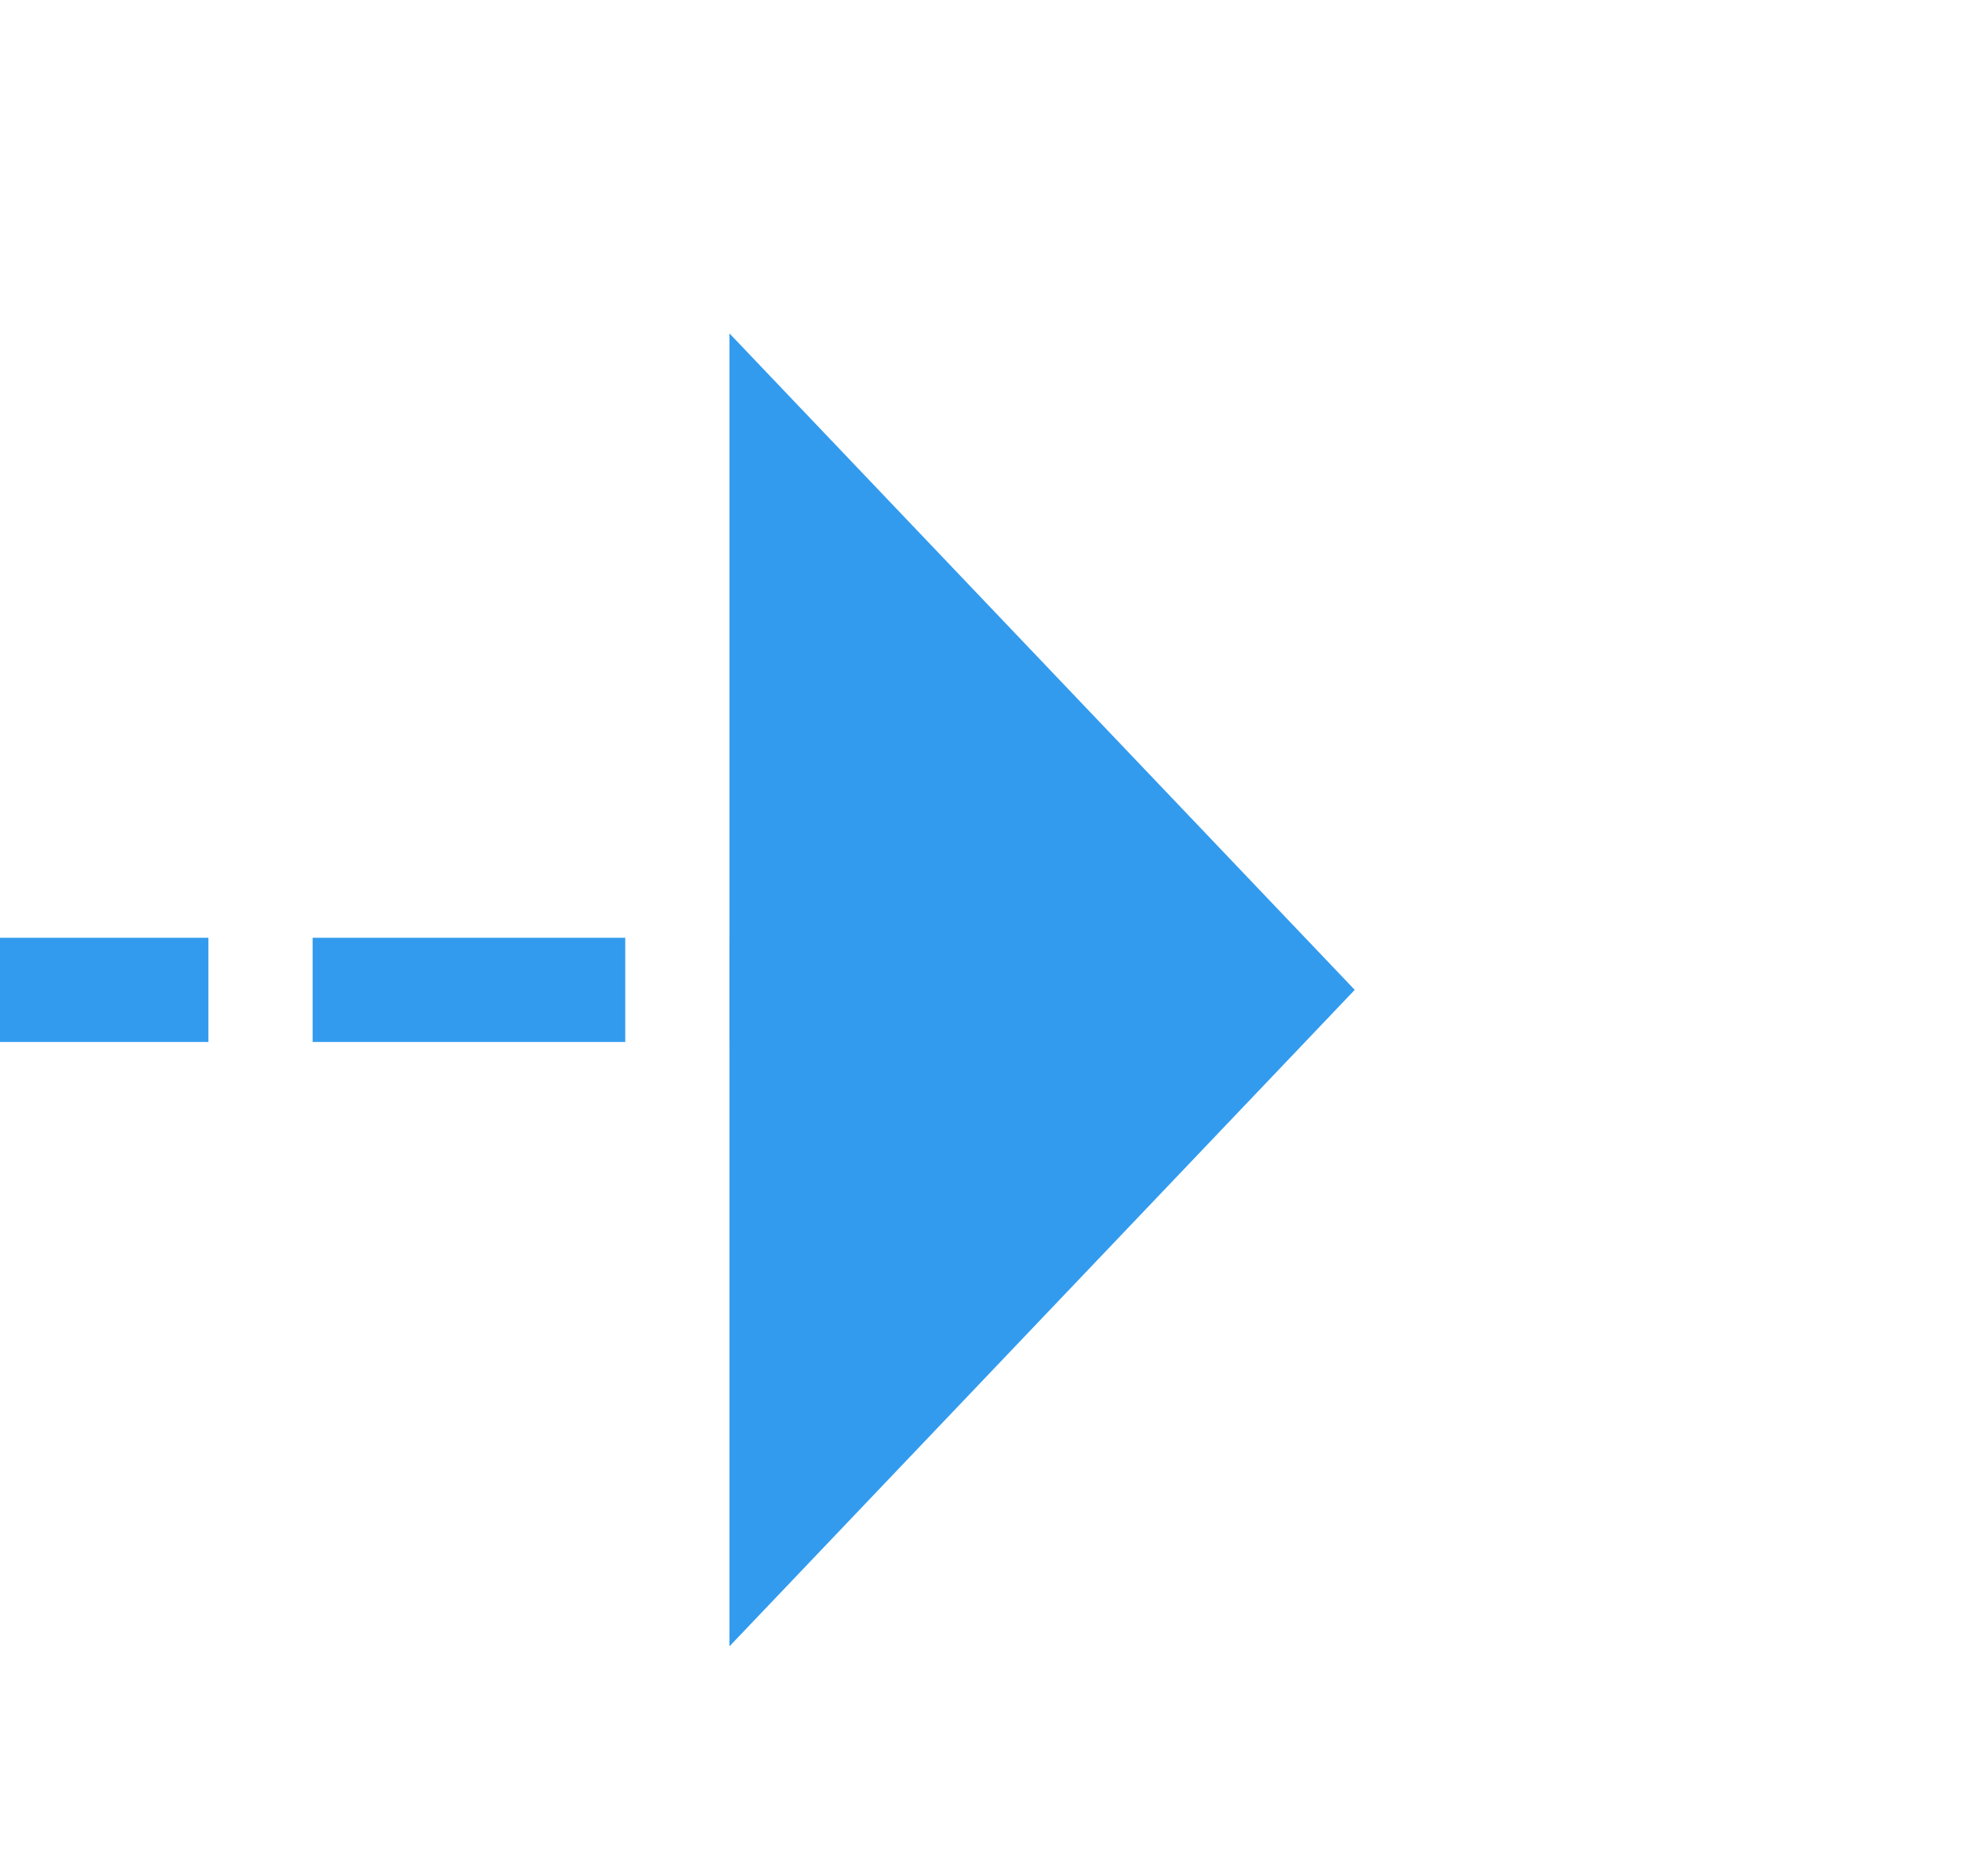
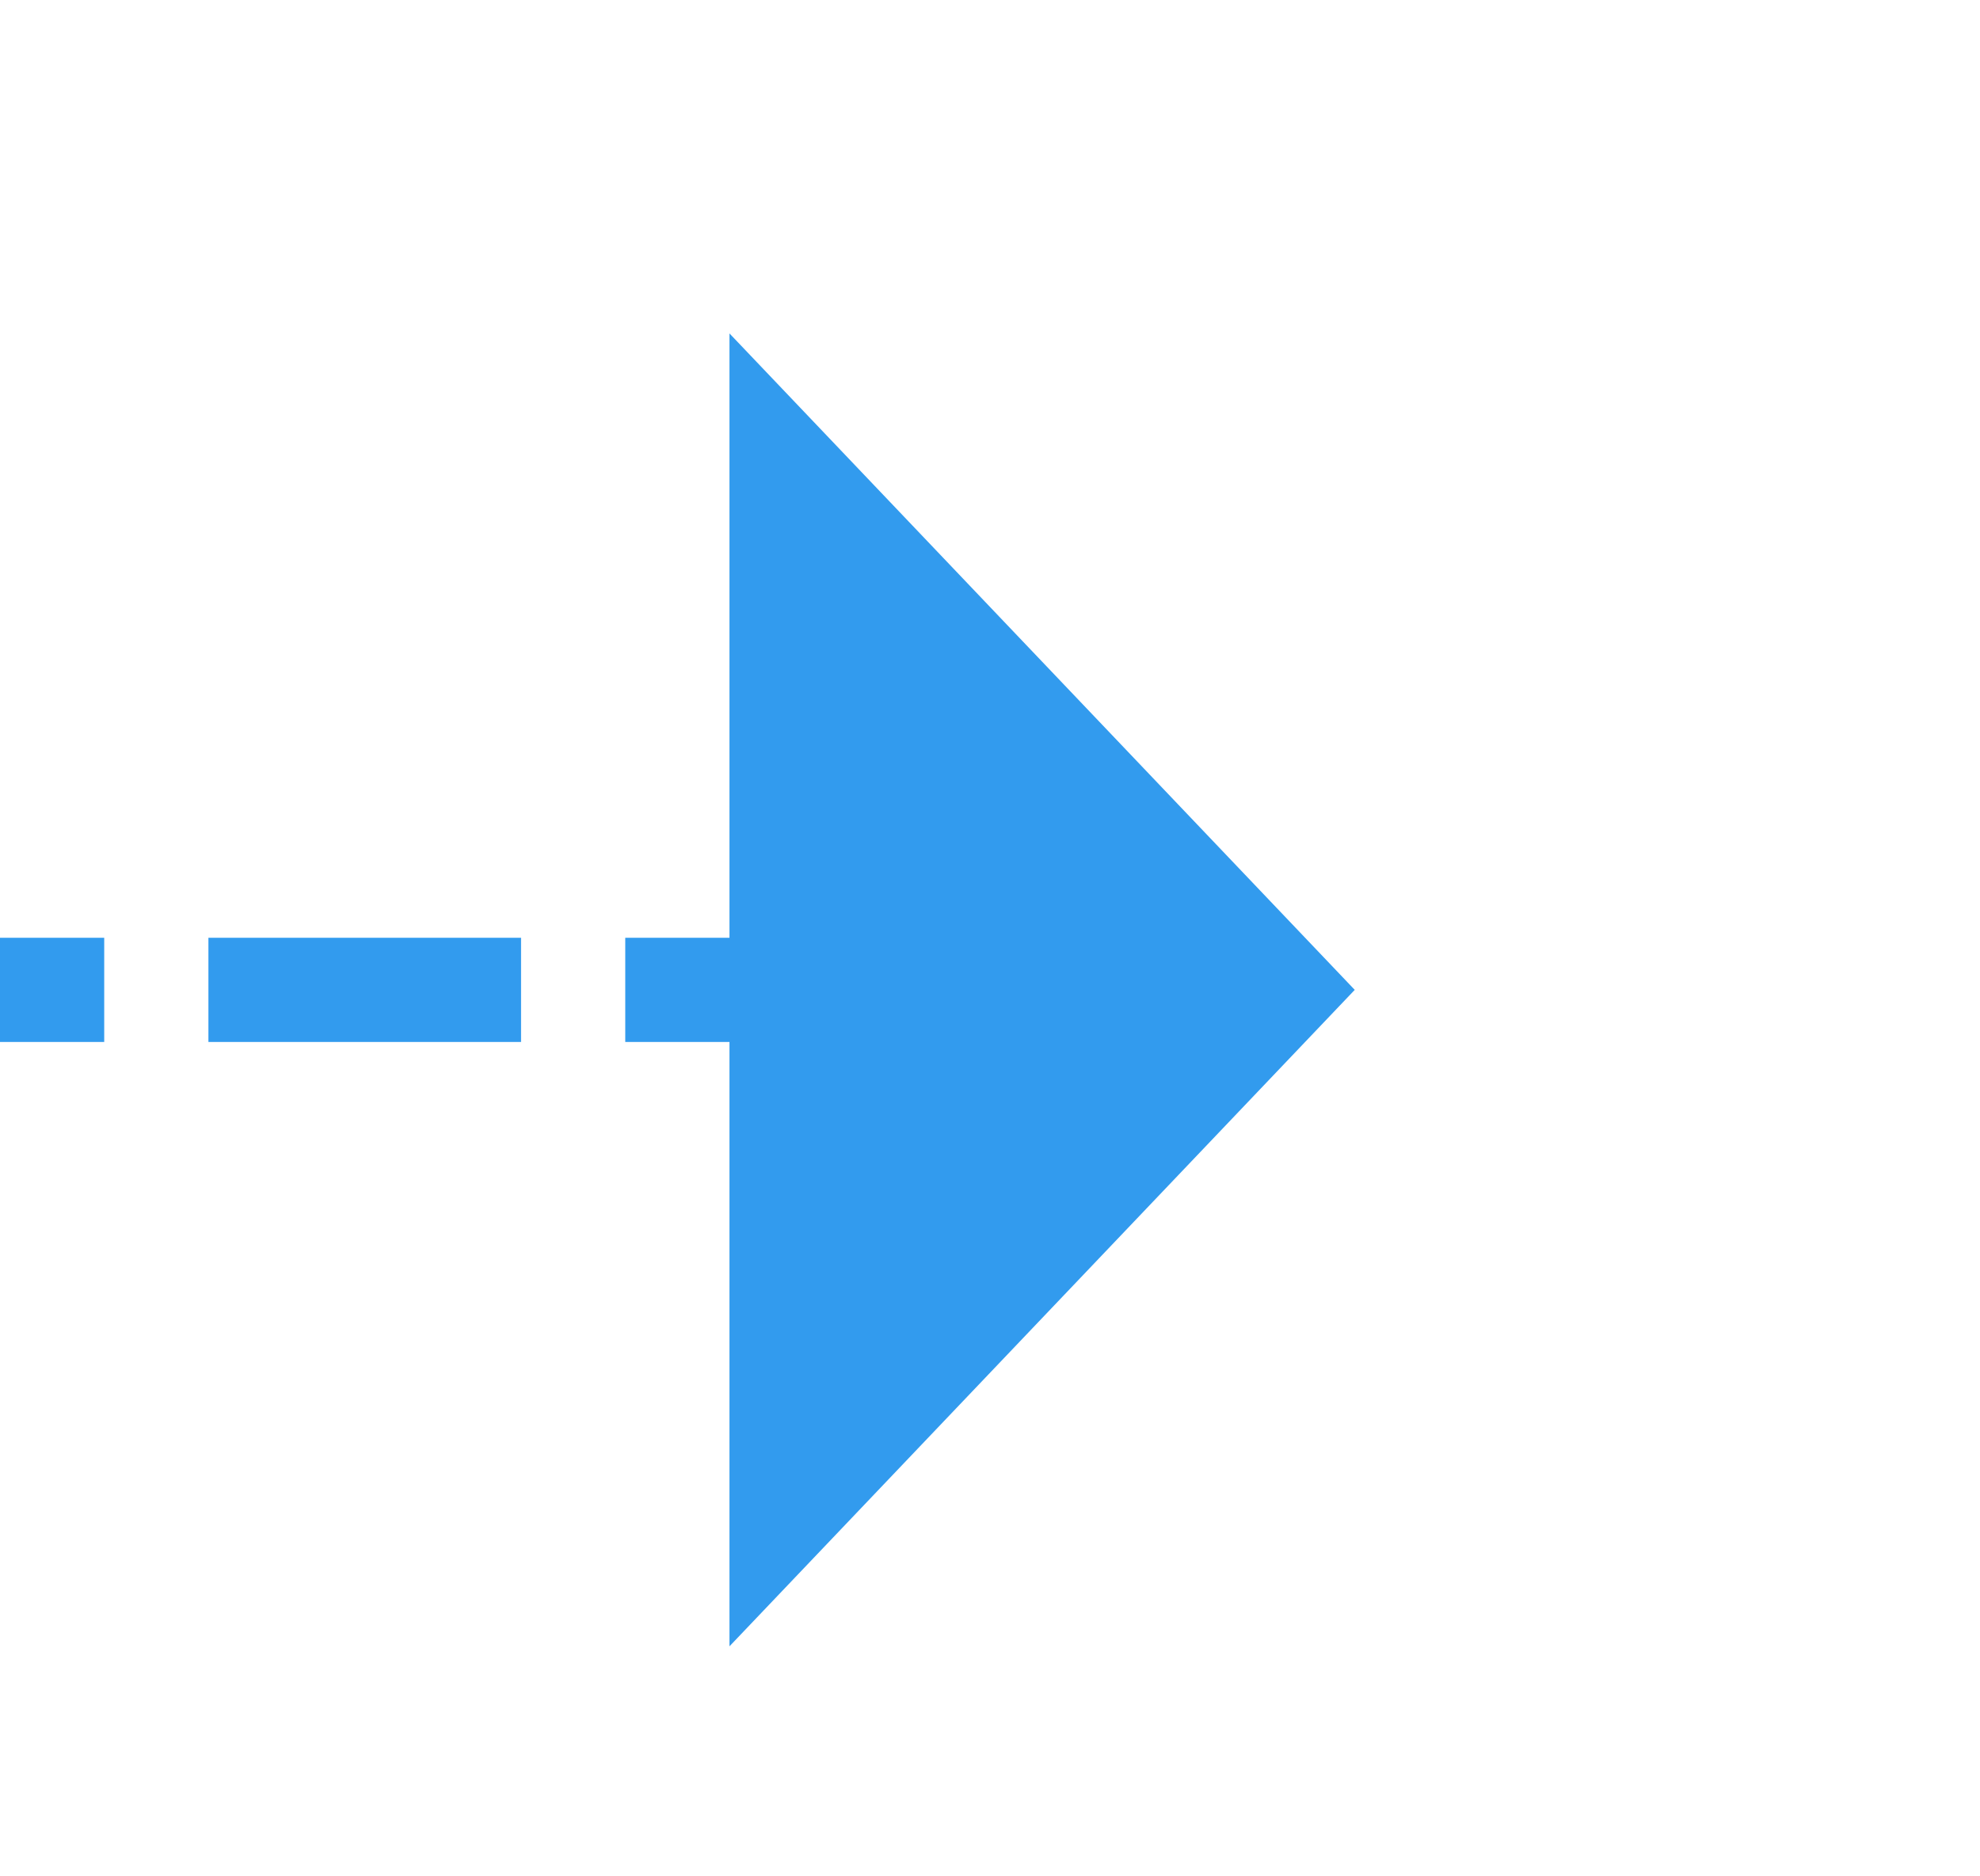
- <svg xmlns="http://www.w3.org/2000/svg" version="1.1" width="19px" height="18px" preserveAspectRatio="xMinYMid meet" viewBox="1226 1253  19 16">
-   <path d="M 1209 1261.5  L 1234 1261.5  " stroke-width="1" stroke-dasharray="3,1" stroke="#329bee" fill="none" />
-   <path d="M 1233 1267.8  L 1239 1261.5  L 1233 1255.2  L 1233 1267.8  Z " fill-rule="nonzero" fill="#329bee" stroke="none" />
+ <svg xmlns="http://www.w3.org/2000/svg" version="1.1" width="19px" height="18px" preserveAspectRatio="xMinYMid meet" viewBox="1540 1030  19 16">
+   <path d="M 1526 1038.5  L 1548 1038.5  " stroke-width="1" stroke-dasharray="3,1" stroke="#329bee" fill="none" />
+   <path d="M 1547 1044.8  L 1553 1038.5  L 1547 1032.2  L 1547 1044.8  Z " fill-rule="nonzero" fill="#329bee" stroke="none" />
</svg>
